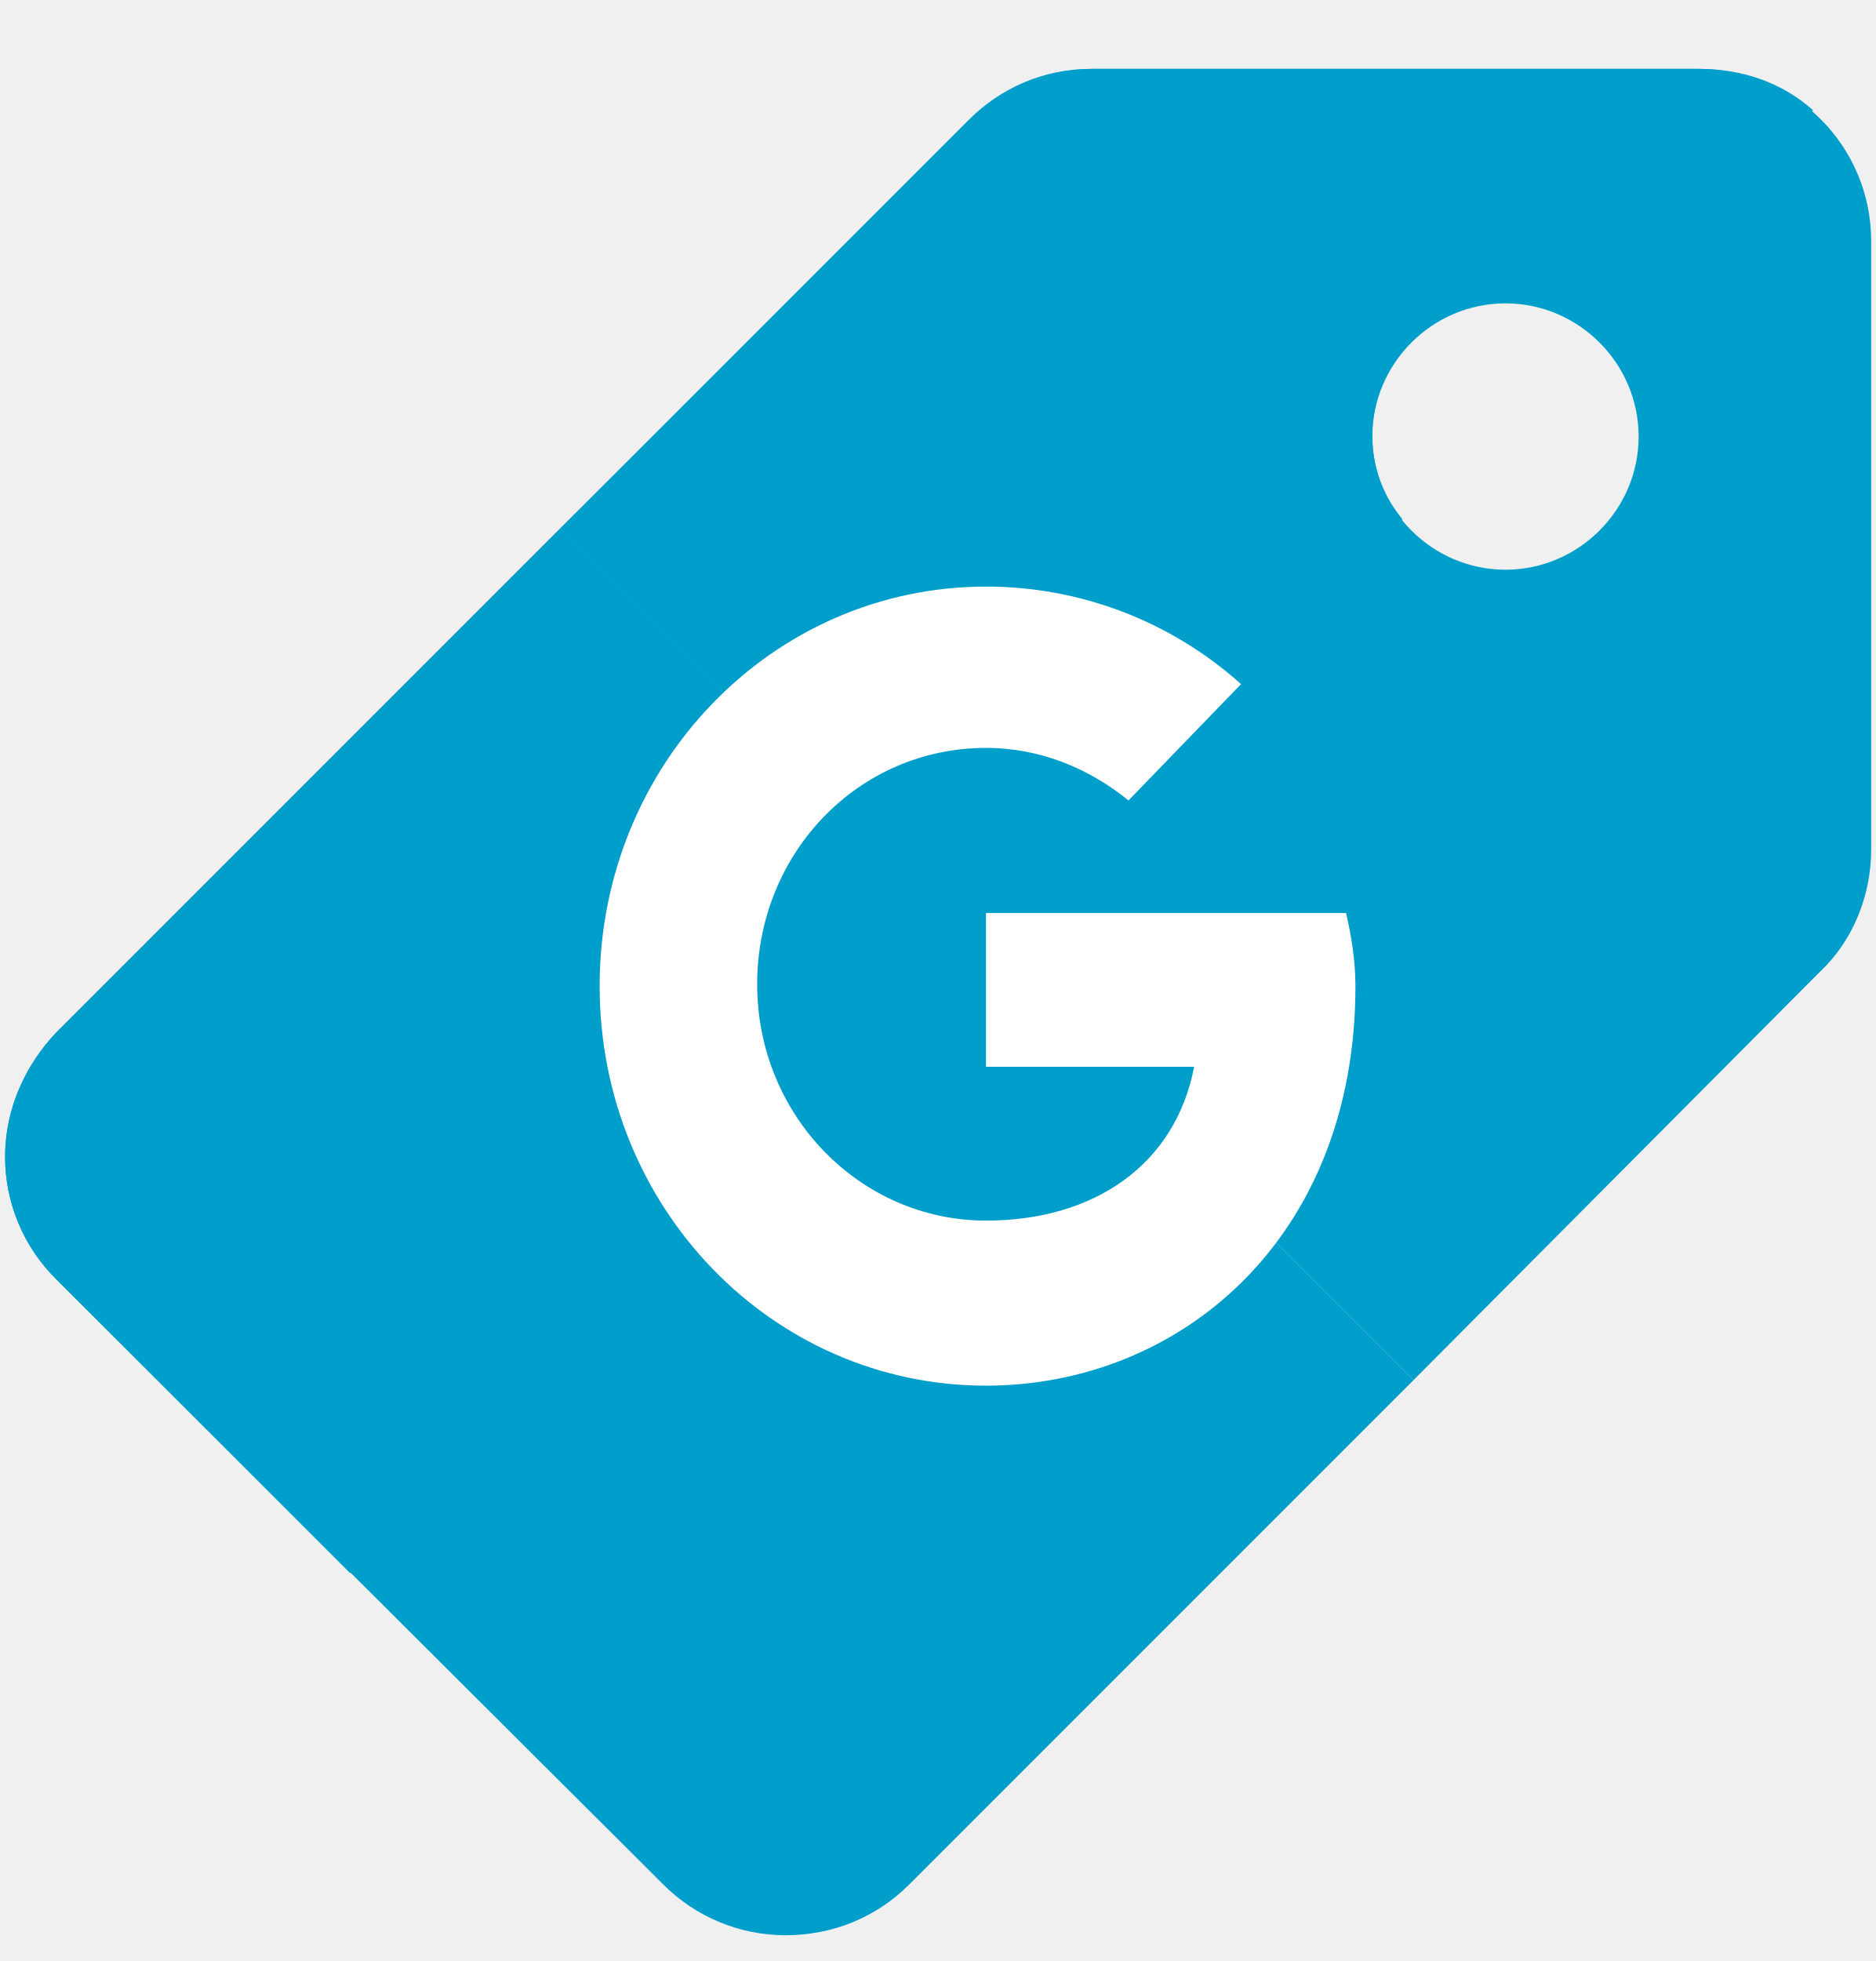
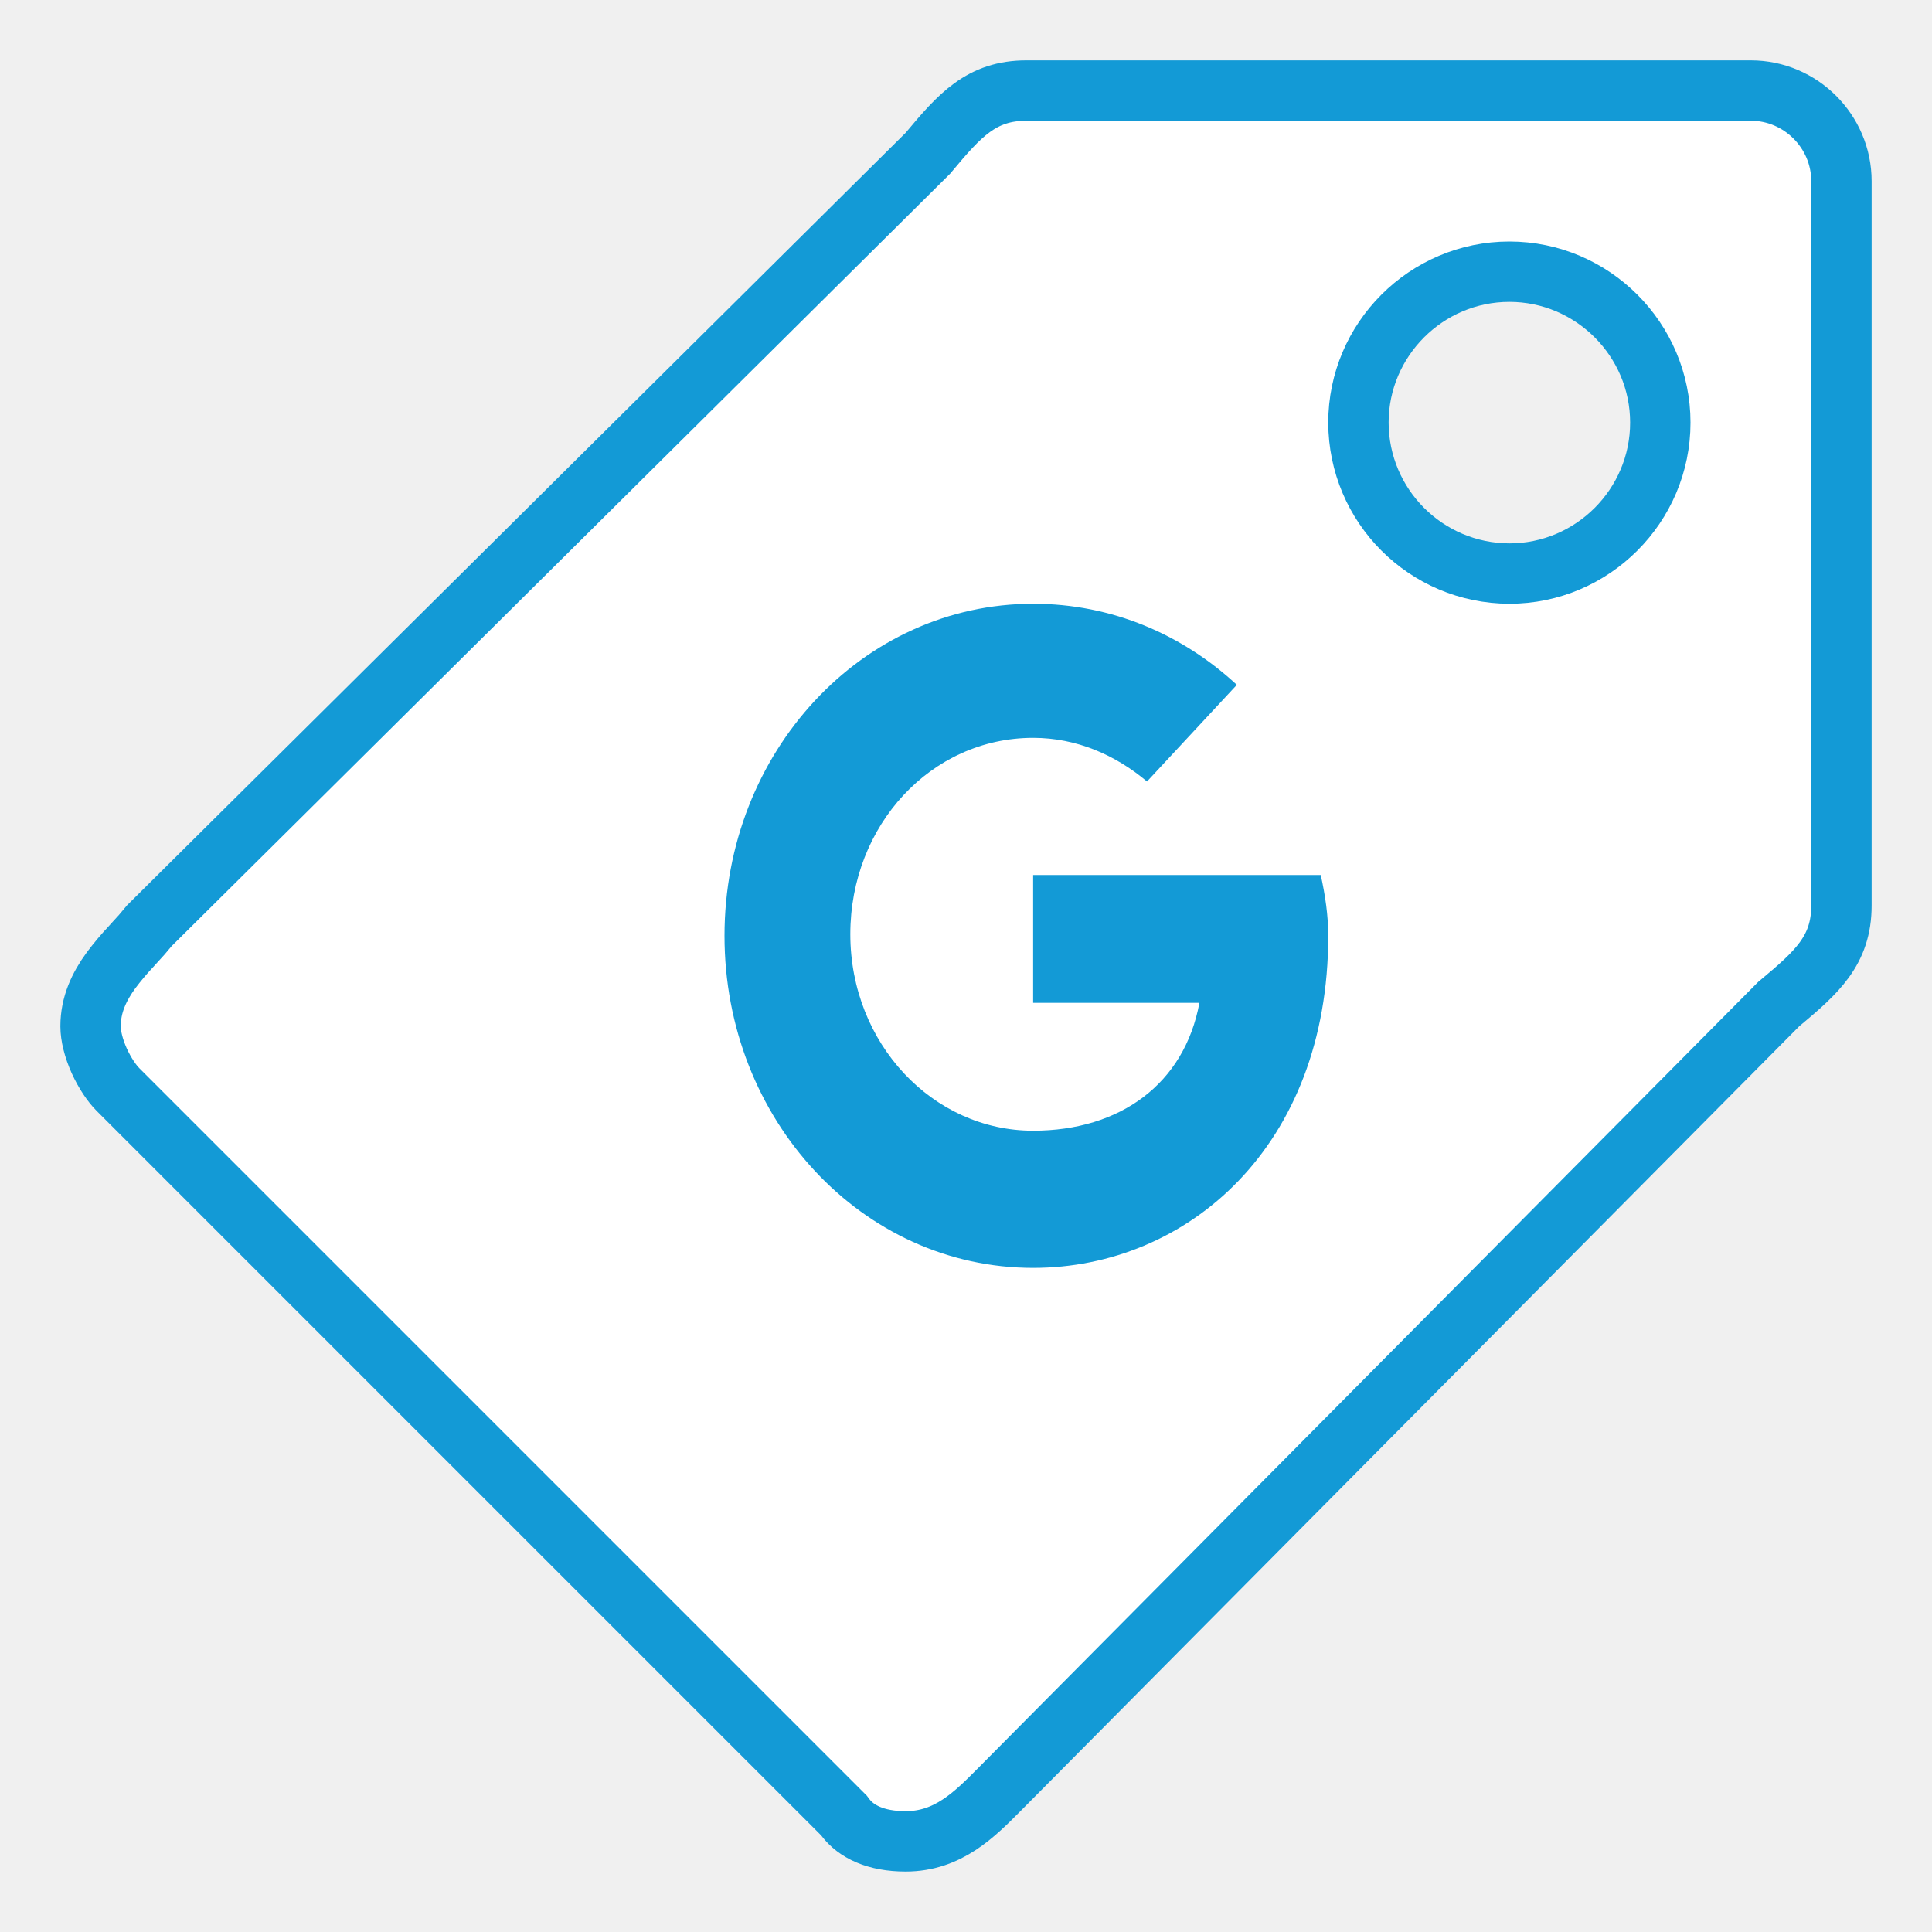
- <svg xmlns="http://www.w3.org/2000/svg" width="22" height="23" fill="none">
-   <path d="M17.66 6.682c.858 0 1.562-.704 1.562-1.562 0-.858-.704-1.562-1.562-1.562-.858 0-1.562.704-1.562 1.562 0 .858.704 1.562 1.562 1.562ZM6.572 6.198l4.796-4.796c.374-.374.88-.594 1.43-.594h7.128c1.122 0 2.024.902 2.024 2.024V9.96c0 .55-.22 1.078-.594 1.43l-4.774 4.796-10.01-9.988Z" fill="#009ECB" />
-   <path d="m16.582 16.186-5.918 5.918c-.374.374-.88.594-1.452.594a2.027 2.027 0 0 1-1.43-.594L.654 14.998a2.013 2.013 0 0 1-.594-1.43c0-.572.242-1.078.594-1.452l5.918-5.918 10.01 9.988Z" fill="#009ECB" />
-   <path d="M4.108 18.452.654 14.998a2.013 2.013 0 0 1-.594-1.43c0-.572.242-1.078.594-1.452l5.918-5.918 4.884 4.884-7.348 7.37Z" fill="#009ECB" />
-   <path d="M21.268 1.292c-.374-.33-.836-.484-1.342-.484H12.82c-.55 0-1.078.22-1.43.594L6.572 6.198l4.884 4.884 4.994-4.994a1.518 1.518 0 0 1-.352-.99c0-.858.704-1.562 1.562-1.562.374 0 .726.132.99.352l2.618-2.596Z" fill="#009ECB" />
-   <path d="M11.478 14.822a3.168 3.168 0 1 0 0-6.336 3.168 3.168 0 0 0 0 6.336Z" fill="#009ECB" />
-   <path d="M15.79 10.708h-4.224v1.804h2.442c-.22 1.144-1.166 1.804-2.442 1.804-1.474 0-2.684-1.232-2.684-2.772 0-1.54 1.188-2.772 2.684-2.772.638 0 1.21.242 1.672.616l1.32-1.364a4.47 4.47 0 0 0-2.992-1.144c-2.508 0-4.532 2.09-4.532 4.686s2.024 4.686 4.532 4.686c2.266 0 4.334-1.716 4.334-4.686 0-.286-.044-.572-.11-.858Z" fill="#fff" />
+ <svg xmlns="http://www.w3.org/2000/svg" width="32" height="32" fill="none">
+   <path fill="#fff" stroke="#139AD6" d="m15.384 2.52-.015.018-.017.017L2.476 15.33a5.19 5.19 0 0 1-.259.296l-.046.051a4.648 4.648 0 0 0-.33.392c-.201.275-.341.573-.341.93 0 .158.05.362.143.57.094.207.212.378.31.476l12 12 .026.026.021.028c.178.238.506.4 1 .4.702 0 1.14-.443 1.554-.86.03-.032.061-.062.092-.093l12.8-12.9.016-.016.018-.015c.611-.51 1.02-.873 1.02-1.616V3c0-.824-.676-1.5-1.5-1.5H17c-.743 0-1.106.409-1.616 1.02ZM27.5 7c0 1.376-1.124 2.5-2.5 2.5A2.506 2.506 0 0 1 22.5 7c0-1.376 1.124-2.5 2.5-2.5s2.5 1.124 2.5 2.5Z" />
+   <path fill="#139AD6" d="M21.876 14.493h-4.764v2.117h2.754c-.248 1.343-1.315 2.118-2.754 2.118-1.663 0-3.028-1.446-3.028-3.254 0-1.807 1.34-3.253 3.028-3.253.72 0 1.364.284 1.886.723l1.488-1.601c-.893-.827-2.06-1.343-3.374-1.343C14.282 10 12 12.453 12 15.5s2.283 5.5 5.112 5.5C19.668 21 22 18.986 22 15.5c0-.336-.05-.671-.124-1.007Z" />
</svg>
